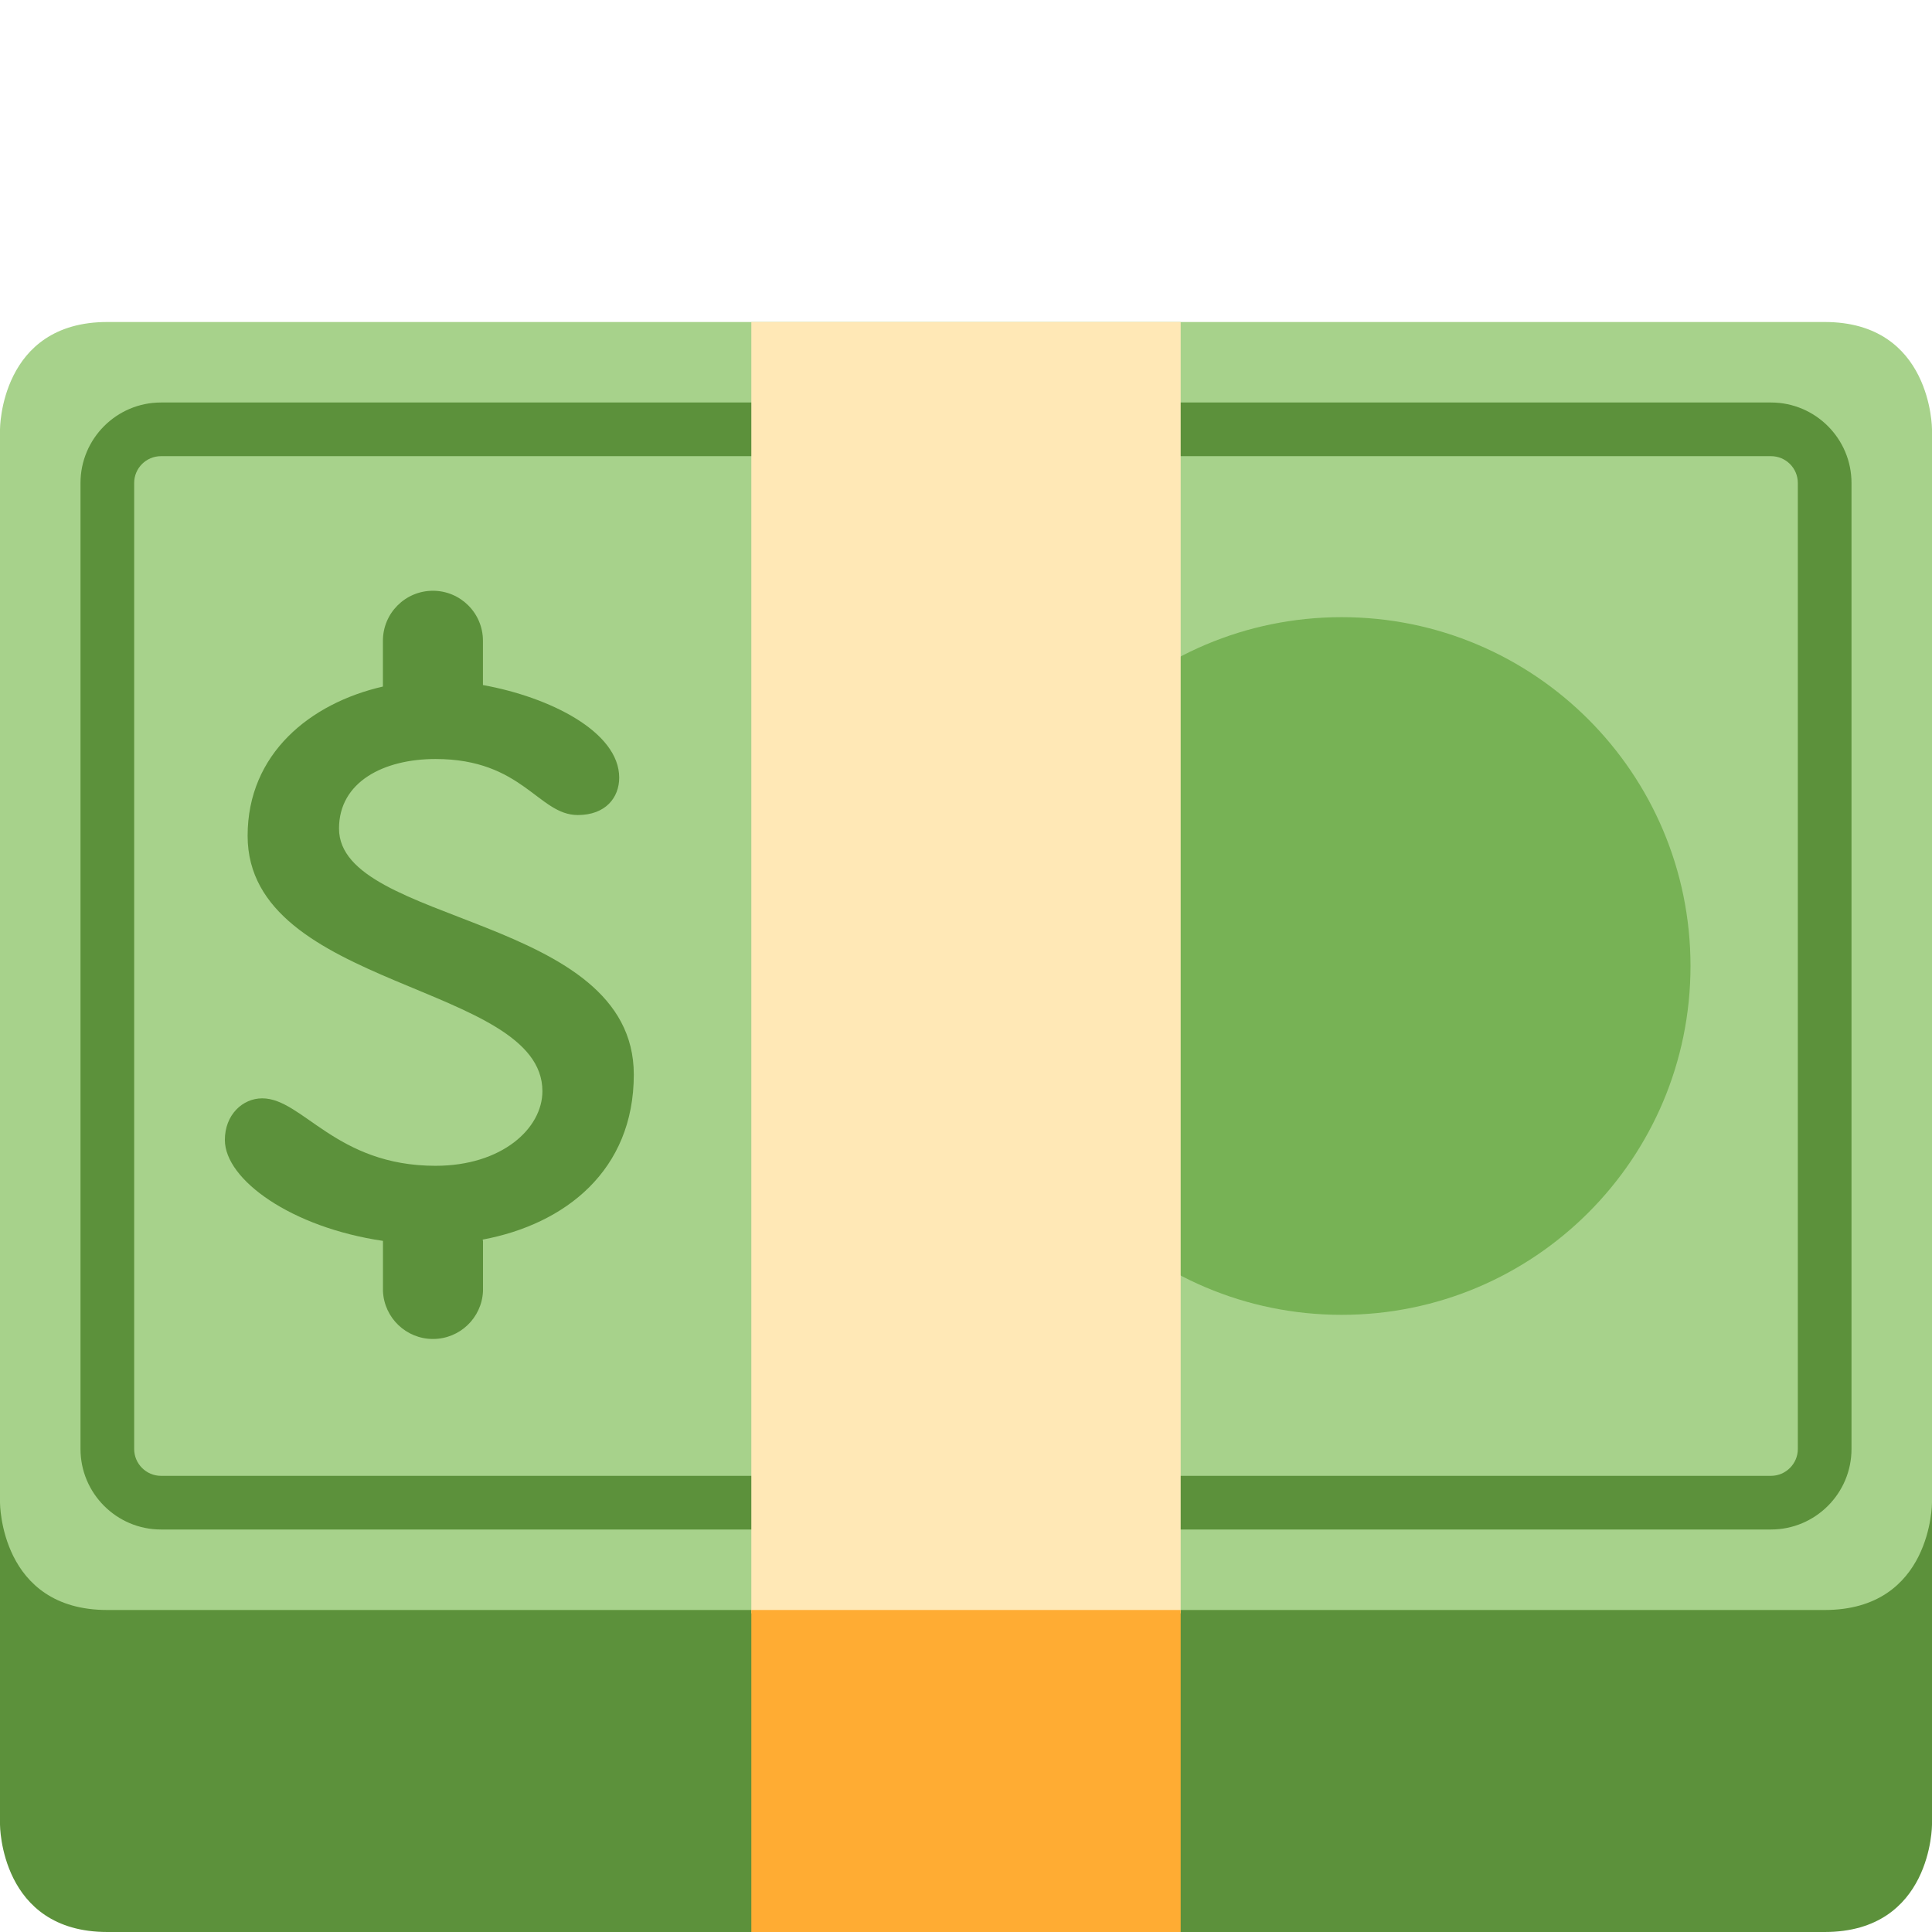
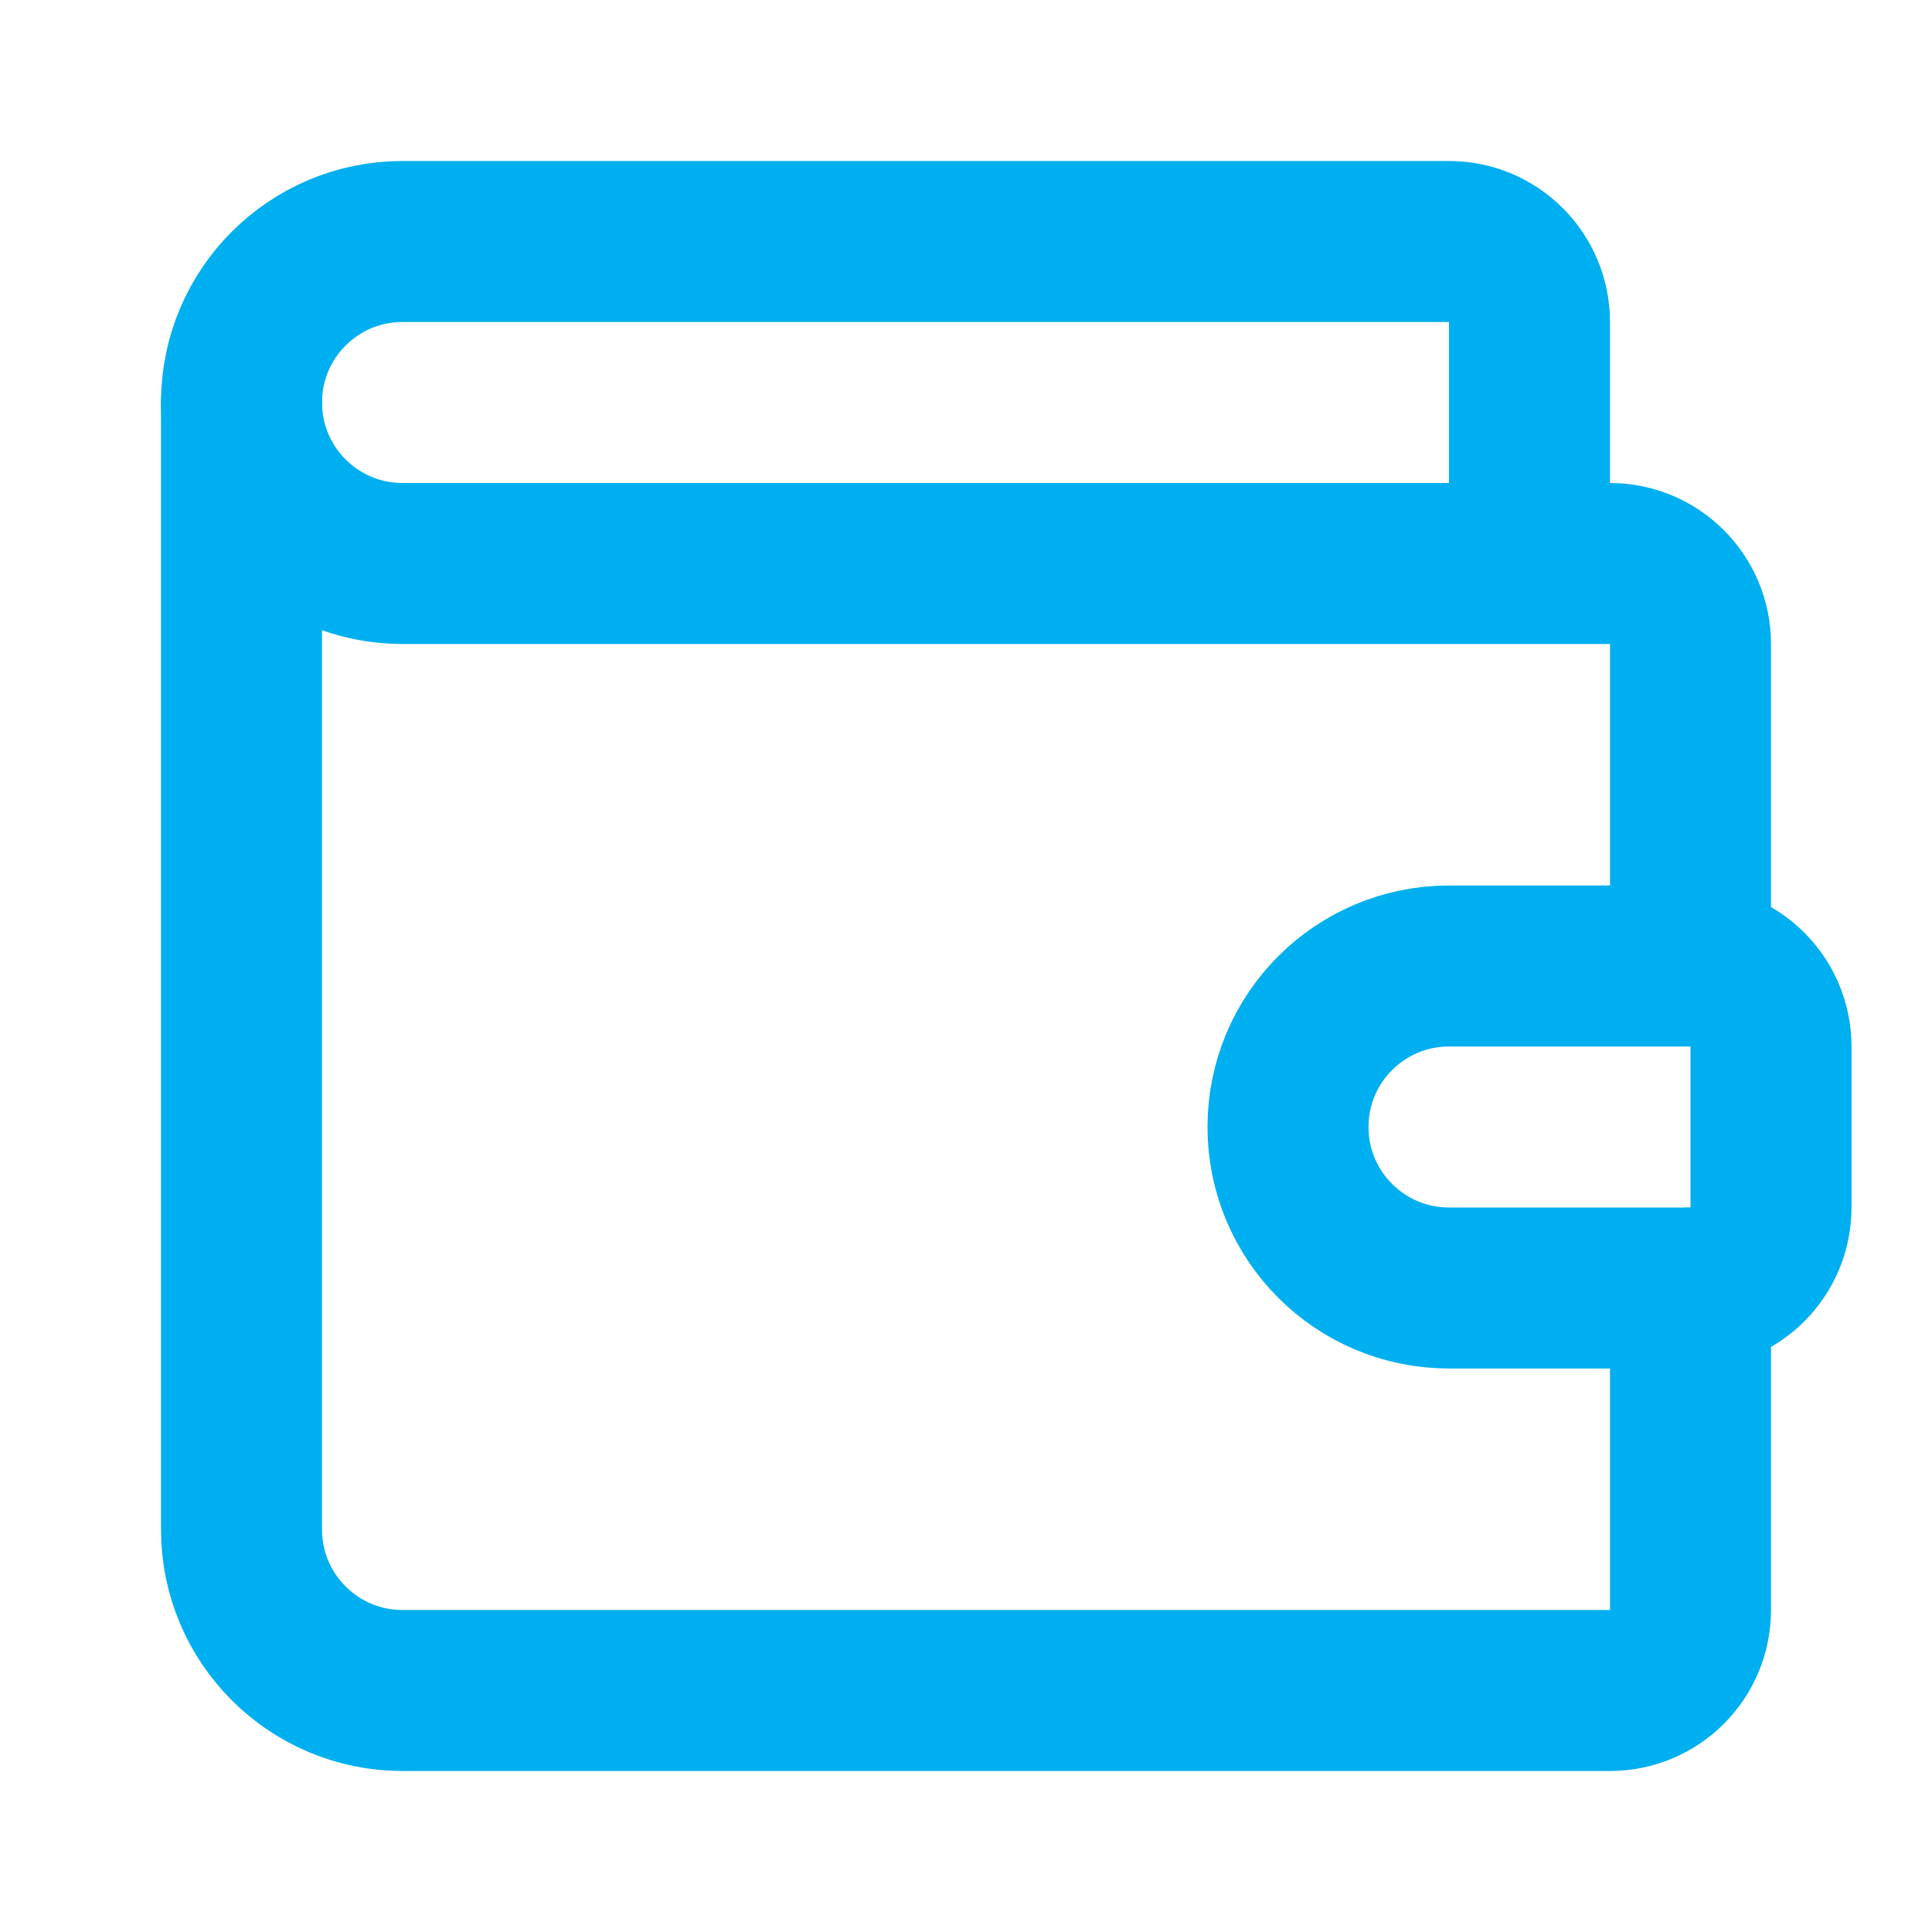
- <svg xmlns="http://www.w3.org/2000/svg" width="800px" height="800px" viewBox="0 0 36 36" aria-hidden="true" role="img" class="iconify iconify--twemoji" preserveAspectRatio="xMidYMid meet">
-   <path fill="#5C913B" d="M2 11c-2 0-2 2-2 2v21s0 2 2 2h32c2 0 2-2 2-2V13s0-2-2-2H2z" />
-   <path fill="#A7D28B" d="M2 6C0 6 0 8 0 8v20s0 2 2 2h32c2 0 2-2 2-2V8s0-2-2-2H2z" />
-   <circle fill="#77B255" cx="25" cy="18" r="6.5" />
-   <path fill="#5C913B" d="M33 28.5H3c-.827 0-1.5-.673-1.5-1.5V9c0-.827.673-1.5 1.5-1.5h30c.827 0 1.5.673 1.5 1.5v18c0 .827-.673 1.5-1.5 1.5zM3 8.5a.5.5 0 0 0-.5.5v18c0 .275.225.5.5.5h30c.275 0 .5-.225.5-.5V9a.5.5 0 0 0-.5-.5H3z" />
-   <path fill="#FFE8B6" d="M14 6h8v24.062h-8z" />
-   <path fill="#FFAC33" d="M14 30h8v6h-8z" />
-   <path fill="#5C913B" d="M11.81 20.023c0-2.979-5.493-2.785-5.493-4.584c0-.871.833-1.296 1.799-1.296c1.625 0 1.914 1.044 2.65 1.044c.521 0 .772-.328.772-.696c0-.856-1.296-1.502-2.539-1.726v-.825a.932.932 0 1 0-1.864 0v.853c-1.354.31-2.521 1.25-2.521 2.781c0 2.862 5.493 2.746 5.493 4.758c0 .695-.754 1.391-1.992 1.391c-1.857 0-2.476-1.257-3.229-1.257c-.368 0-.696.309-.696.775c0 .741 1.24 1.631 2.947 1.881l-.001.004v.934a.933.933 0 0 0 1.864 0v-.934c0-.01-.005-.019-.006-.028c1.535-.287 2.816-1.286 2.816-3.075z" />
+ <svg xmlns="http://www.w3.org/2000/svg" width="24" height="24" viewBox="0 0 24 24" fill="none" stroke="#00afef" stroke-width="2" stroke-linecap="round" stroke-linejoin="round" class="lucide lucide-wallet h-4 w-4" aria-hidden="true">
+   <path d="M19 7V4a1 1 0 0 0-1-1H5a2 2 0 0 0 0 4h15a1 1 0 0 1 1 1v4h-3a2 2 0 0 0 0 4h3a1 1 0 0 0 1-1v-2a1 1 0 0 0-1-1" />
+   <path d="M3 5v14a2 2 0 0 0 2 2h15a1 1 0 0 0 1-1v-4" />
</svg>
